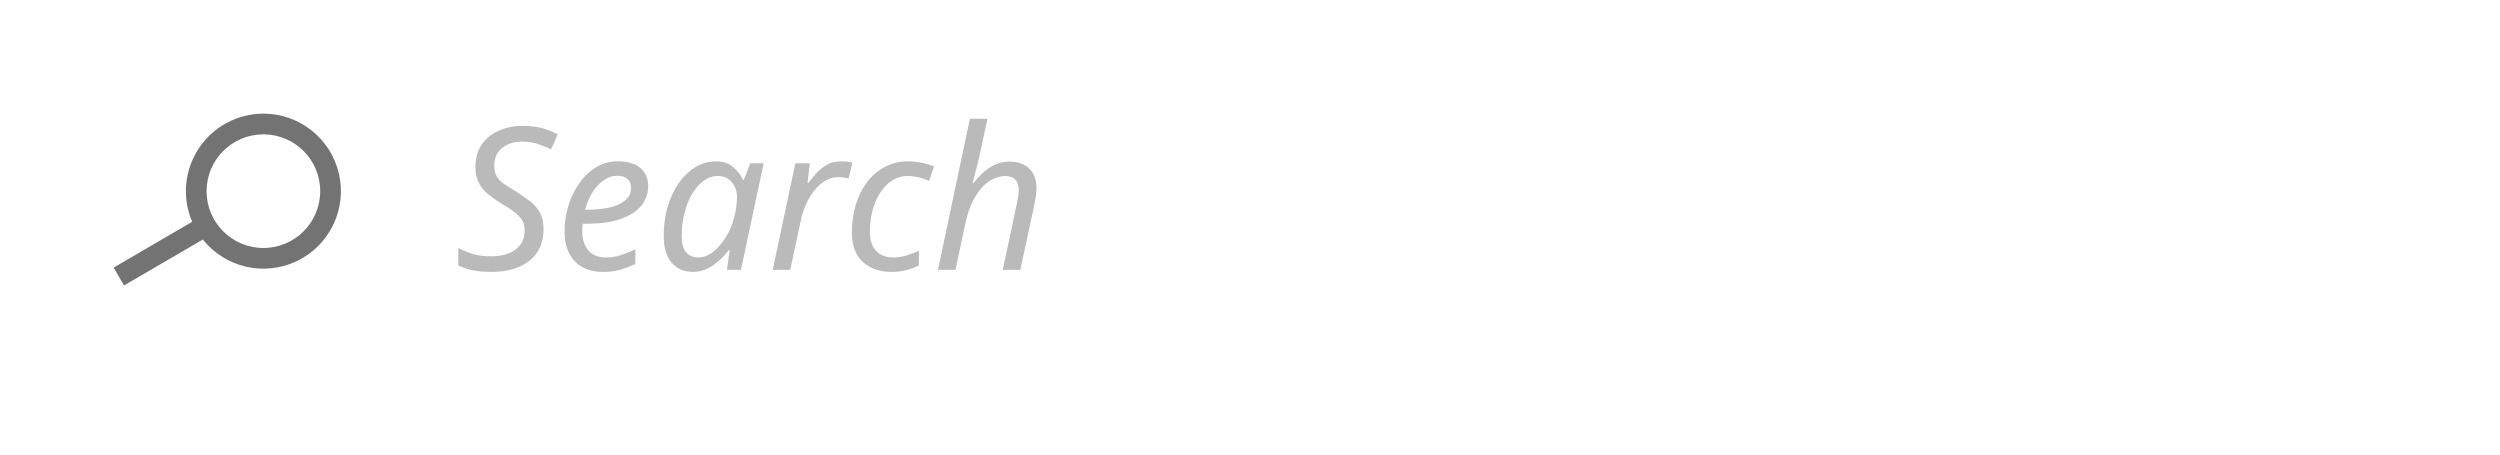
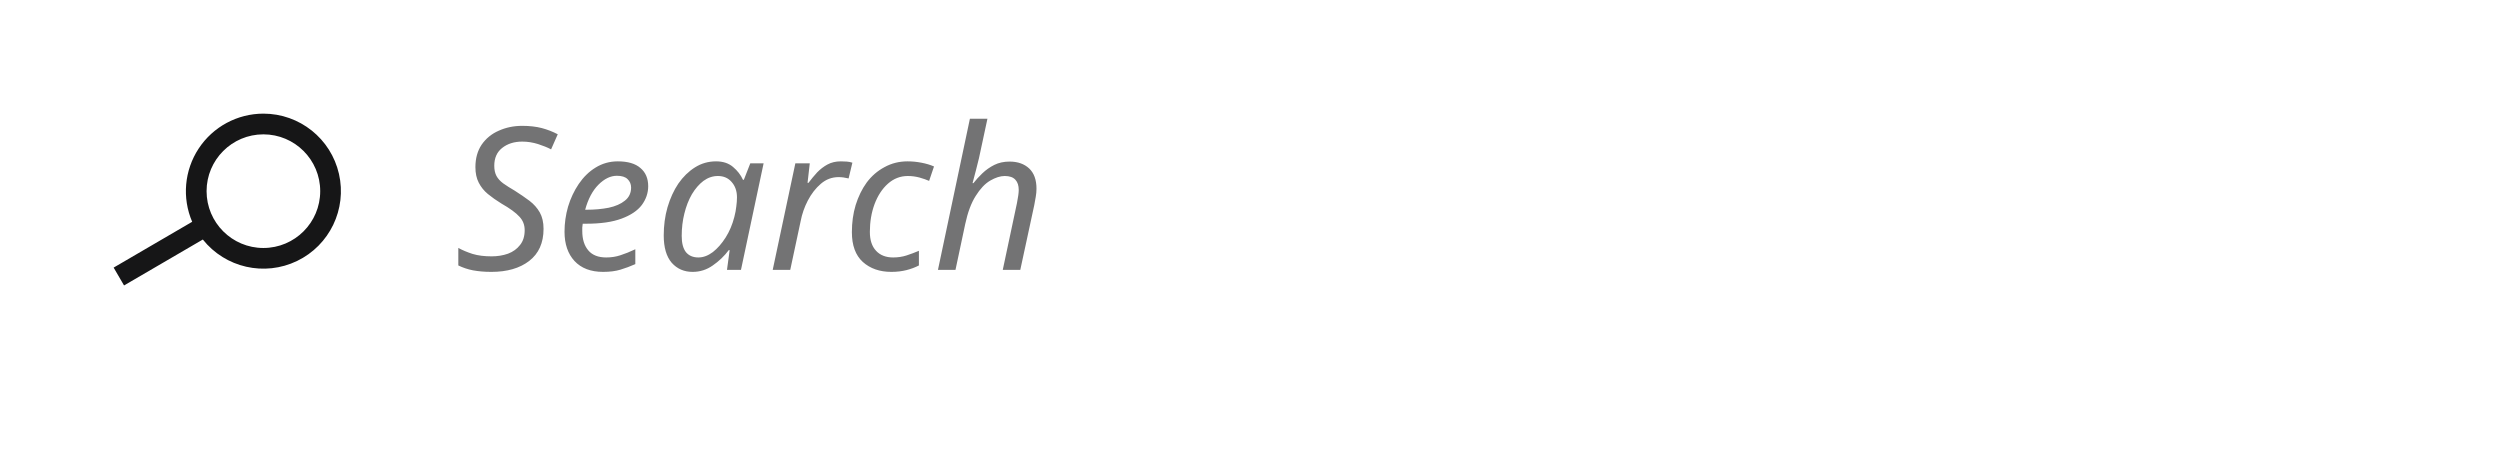
<svg xmlns="http://www.w3.org/2000/svg" id="Inputs_Search_Underline_32" width="176" height="32" viewBox="0 0 176 32">
  <defs>
    <clipPath id="clip-path">
      <rect x="16" y="1" width="112" height="18" fill="none" />
    </clipPath>
  </defs>
  <g id="Background_Group" data-name="Background Group" transform="translate(0 6.501)">
    <rect id="Block" width="176" height="32" transform="translate(0 -6.501)" fill="none" />
    <g id="Line" transform="translate(0 24.499)" fill="none" stroke="#161617" stroke-width="1" opacity="0.3">
      <rect width="176" height="1" stroke="none" />
      <rect x="0.5" y="0.5" width="175" fill="none" />
    </g>
    <g id="Rollover" transform="translate(87 24.499)" fill="none" stroke="#00b888" stroke-width="1" opacity="0">
      <rect width="2" height="1" stroke="none" />
      <rect x="0.5" y="0.5" width="1" fill="none" />
    </g>
  </g>
  <g id="Stack_Group" data-name="Stack Group" transform="translate(8 6)">
    <g id="Scroll_Group_1" data-name="Scroll Group 1" transform="translate(8 -1)" clip-path="url(#clip-path)" style="isolation: isolate">
-       <text id="Search" transform="translate(16 14)" fill="#161617" font-size="14" font-family="SourceSansPro-It, Source Sans Pro" font-style="italic" opacity="0.3">
+       <text id="Search" transform="translate(16 14)" fill="#161617" font-size="14" font-family="SourceSansPro-It, Source Sans Pro" font-style="italic" opacity="0.6">
        <tspan x="0" y="0">Search</tspan>
      </text>
    </g>
    <g id="Error_Group" data-name="Error Group" transform="translate(-8)">
      <rect id="IconLocation" width="16" height="16" transform="translate(152 1)" fill="#3cb4e7" opacity="0" />
      <path id="Error" d="M6.127,12.518h3.8V15h-3.8ZM6.062,1l.433,9.966H9.56L9.993,1Z" transform="translate(151.938 1)" fill="#c4000c" opacity="0" />
    </g>
    <g id="Icon_Group" data-name="Icon Group" transform="translate(8)">
      <rect id="IconLocation-2" data-name="IconLocation" width="16" height="16" transform="translate(-8 1)" fill="#3cb4e7" opacity="0" />
-       <path id="Magnify_Glass" data-name="Magnify Glass" d="M1201.563,778.525a5.461,5.461,0,0,0-5.014,7.614l-5.529,3.225.733,1.257,5.546-3.234a5.457,5.457,0,1,0,4.264-8.862m0,9.458a4,4,0,1,1,4-4,4,4,0,0,1-4,4" transform="translate(-1199.02 -776.525)" fill="#161617" stroke="rgba(0,0,0,0)" stroke-width="1" opacity="0.6" />
+       <path id="Magnify_Glass" data-name="Magnify Glass" d="M1201.563,778.525a5.461,5.461,0,0,0-5.014,7.614l-5.529,3.225.733,1.257,5.546-3.234a5.457,5.457,0,1,0,4.264-8.862m0,9.458a4,4,0,1,1,4-4,4,4,0,0,1-4,4" transform="translate(-1199.02 -776.525)" fill="#161617" stroke="rgba(0,0,0,0)" stroke-width="1" />
    </g>
    <g id="Button_Icon_Ghost_24" transform="translate(140 -3)" opacity="0">
      <g id="Background" transform="translate(-323.853 -324)">
        <rect id="Background-2" data-name="Background" width="24" height="24" transform="translate(323.853 324)" fill="#161617" opacity="0" />
        <rect id="Rollover-2" data-name="Rollover" width="16" height="16" transform="translate(327.853 328)" fill="#00b888" opacity="0" />
      </g>
      <g id="Icon" transform="translate(-4 -3)">
        <rect id="IconAlignment" width="16" height="16" transform="translate(8 7)" fill="#649fff" opacity="0" />
        <rect id="Icon-2" data-name="Icon" width="12" height="12" transform="translate(10 9)" fill="#161617" opacity="0" />
        <path id="Close_Icon" data-name="Close Icon" d="M-1926.5-1873v-4.5h-4.5v-2h4.5v-4.5h2v4.5h4.5v2h-4.5v4.5Z" transform="translate(49.012 2704.612) rotate(45)" fill="#161617" />
      </g>
    </g>
  </g>
  <rect id="Text_Focus" data-name="Text Focus" width="1" height="18" transform="translate(30 6)" opacity="0" />
</svg>
